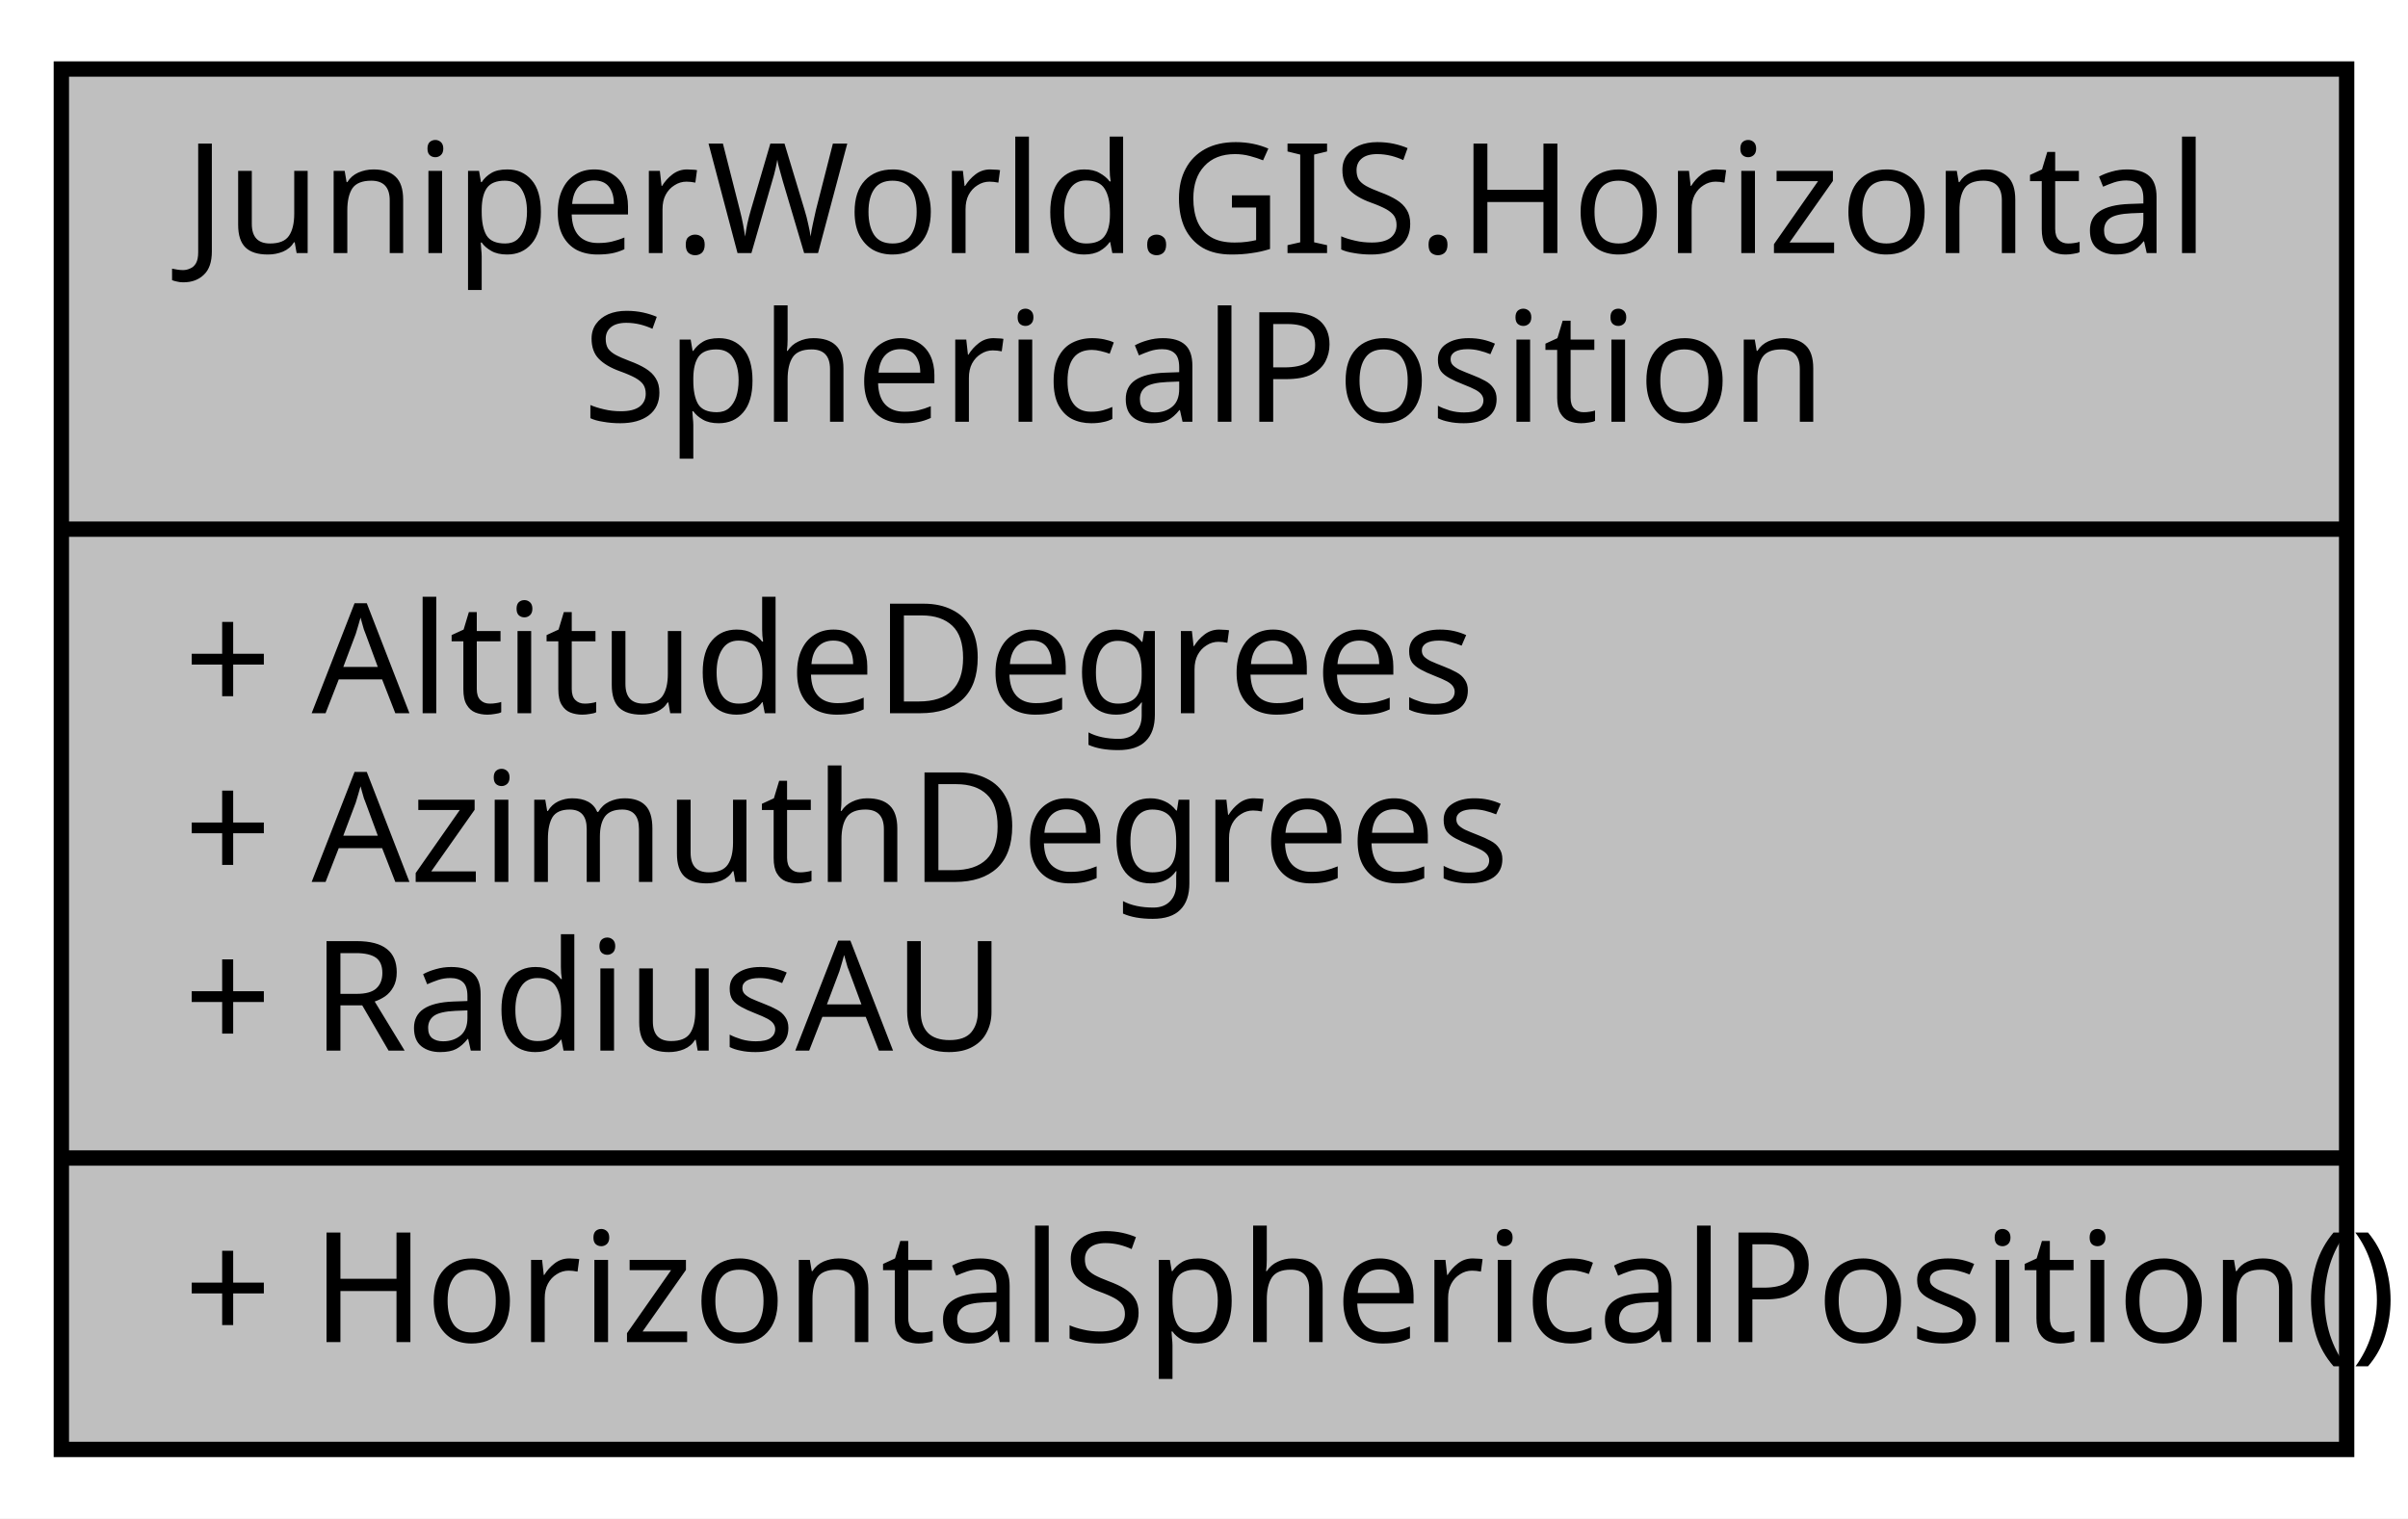
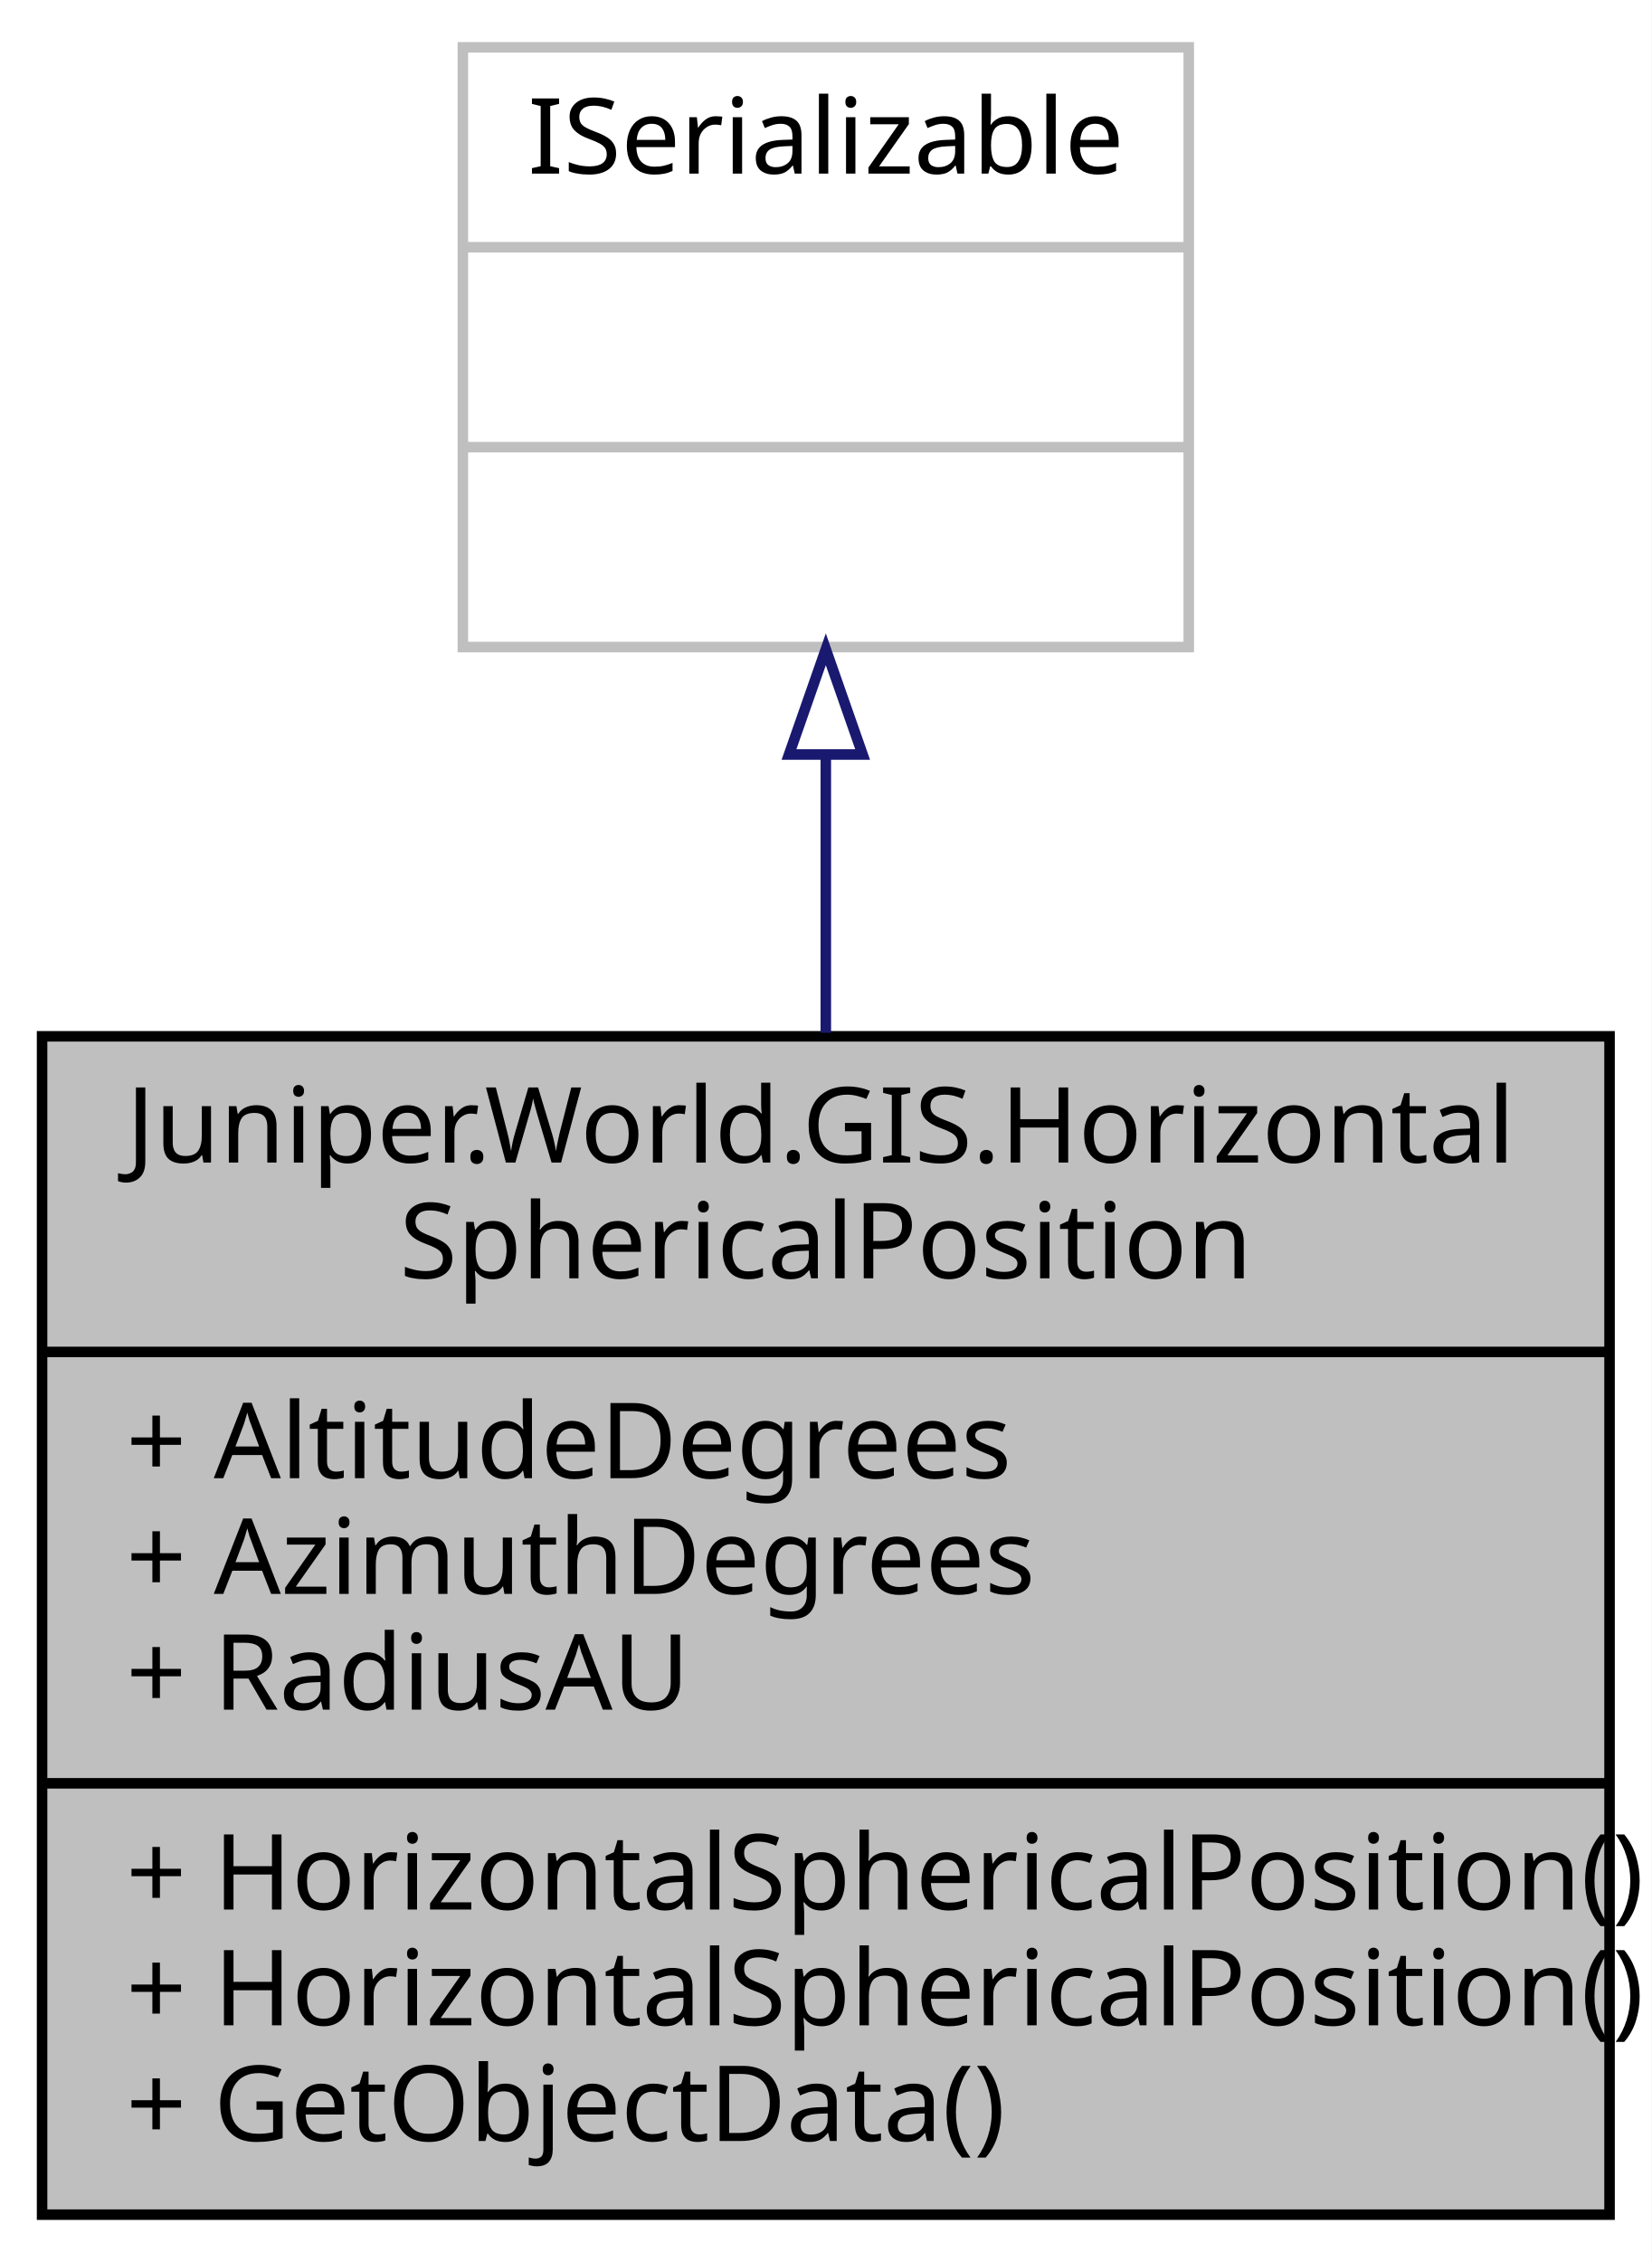
- <svg xmlns="http://www.w3.org/2000/svg" xmlns:xlink="http://www.w3.org/1999/xlink" width="157pt" height="99pt" viewBox="0.00 0.00 157.00 99.00">
-   <g id="graph0" class="graph" transform="scale(1 1) rotate(0) translate(4 95)">
-     <polygon fill="white" stroke="none" points="-4,4 -4,-95 153,-95 153,4 -4,4" />
+ <svg xmlns="http://www.w3.org/2000/svg" xmlns:xlink="http://www.w3.org/1999/xlink" width="157pt" height="215pt" viewBox="0.00 0.00 157.00 215.00">
+   <g id="graph0" class="graph" transform="scale(1 1) rotate(0) translate(4 211)">
+     <polygon fill="white" stroke="none" points="-4,4 -4,-211 153,-211 153,4 -4,4" />
    <g id="node1" class="node">
      <g id="a_node1">
        <a xlink:title="Represents a bearing and distance to an object in degrees azimuth and altitude. It is essentially an ...">
-           <polygon fill="#bfbfbf" stroke="black" points="0,-0.5 0,-90.5 149,-90.5 149,-0.5 0,-0.5" />
-           <text text-anchor="start" x="8" y="-78.5" font-family="SegoeUI" font-size="10.00">Juniper.World.GIS.Horizontal</text>
-           <text text-anchor="middle" x="74.5" y="-67.5" font-family="SegoeUI" font-size="10.00">SphericalPosition</text>
-           <polyline fill="none" stroke="black" points="0,-60.5 149,-60.5 " />
-           <text text-anchor="start" x="8" y="-48.5" font-family="SegoeUI" font-size="10.00">+ AltitudeDegrees</text>
-           <text text-anchor="start" x="8" y="-37.5" font-family="SegoeUI" font-size="10.00">+ AzimuthDegrees</text>
-           <text text-anchor="start" x="8" y="-26.5" font-family="SegoeUI" font-size="10.00">+ RadiusAU</text>
-           <polyline fill="none" stroke="black" points="0,-19.5 149,-19.5 " />
-           <text text-anchor="start" x="8" y="-7.5" font-family="SegoeUI" font-size="10.00">+ HorizontalSphericalPosition()</text>
+           <polygon fill="#bfbfbf" stroke="black" points="0,-0.5 0,-112.5 149,-112.5 149,-0.5 0,-0.5" />
+           <text text-anchor="start" x="8" y="-100.5" font-family="SegoeUI" font-size="10.00">Juniper.World.GIS.Horizontal</text>
+           <text text-anchor="middle" x="74.5" y="-89.5" font-family="SegoeUI" font-size="10.00">SphericalPosition</text>
+           <polyline fill="none" stroke="black" points="0,-82.5 149,-82.5 " />
+           <text text-anchor="start" x="8" y="-70.5" font-family="SegoeUI" font-size="10.00">+ AltitudeDegrees</text>
+           <text text-anchor="start" x="8" y="-59.5" font-family="SegoeUI" font-size="10.00">+ AzimuthDegrees</text>
+           <text text-anchor="start" x="8" y="-48.5" font-family="SegoeUI" font-size="10.00">+ RadiusAU</text>
+           <polyline fill="none" stroke="black" points="0,-41.5 149,-41.5 " />
+           <text text-anchor="start" x="8" y="-29.5" font-family="SegoeUI" font-size="10.00">+ HorizontalSphericalPosition()</text>
+           <text text-anchor="start" x="8" y="-18.5" font-family="SegoeUI" font-size="10.00">+ HorizontalSphericalPosition()</text>
+           <text text-anchor="start" x="8" y="-7.5" font-family="SegoeUI" font-size="10.00">+ GetObjectData()</text>
        </a>
      </g>
    </g>
+     <g id="node2" class="node">
+       <g id="a_node2">
+         <a xlink:title=" ">
+           <polygon fill="white" stroke="#bfbfbf" points="40,-149.5 40,-206.5 109,-206.5 109,-149.5 40,-149.5" />
+           <text text-anchor="middle" x="74.5" y="-194.5" font-family="SegoeUI" font-size="10.00">ISerializable</text>
+           <polyline fill="none" stroke="#bfbfbf" points="40,-187.5 109,-187.5 " />
+           <text text-anchor="middle" x="74.5" y="-175.5" font-family="SegoeUI" font-size="10.00"> </text>
+           <polyline fill="none" stroke="#bfbfbf" points="40,-168.5 109,-168.5 " />
+           <text text-anchor="middle" x="74.5" y="-156.5" font-family="SegoeUI" font-size="10.00"> </text>
+         </a>
+       </g>
+     </g>
+     <g id="edge1" class="edge">
+       <path fill="none" stroke="midnightblue" d="M74.5,-139.108C74.5,-130.748 74.5,-121.725 74.5,-112.834" />
+       <polygon fill="none" stroke="midnightblue" points="71,-139.284 74.5,-149.284 78,-139.284 71,-139.284" />
+     </g>
  </g>
</svg>
